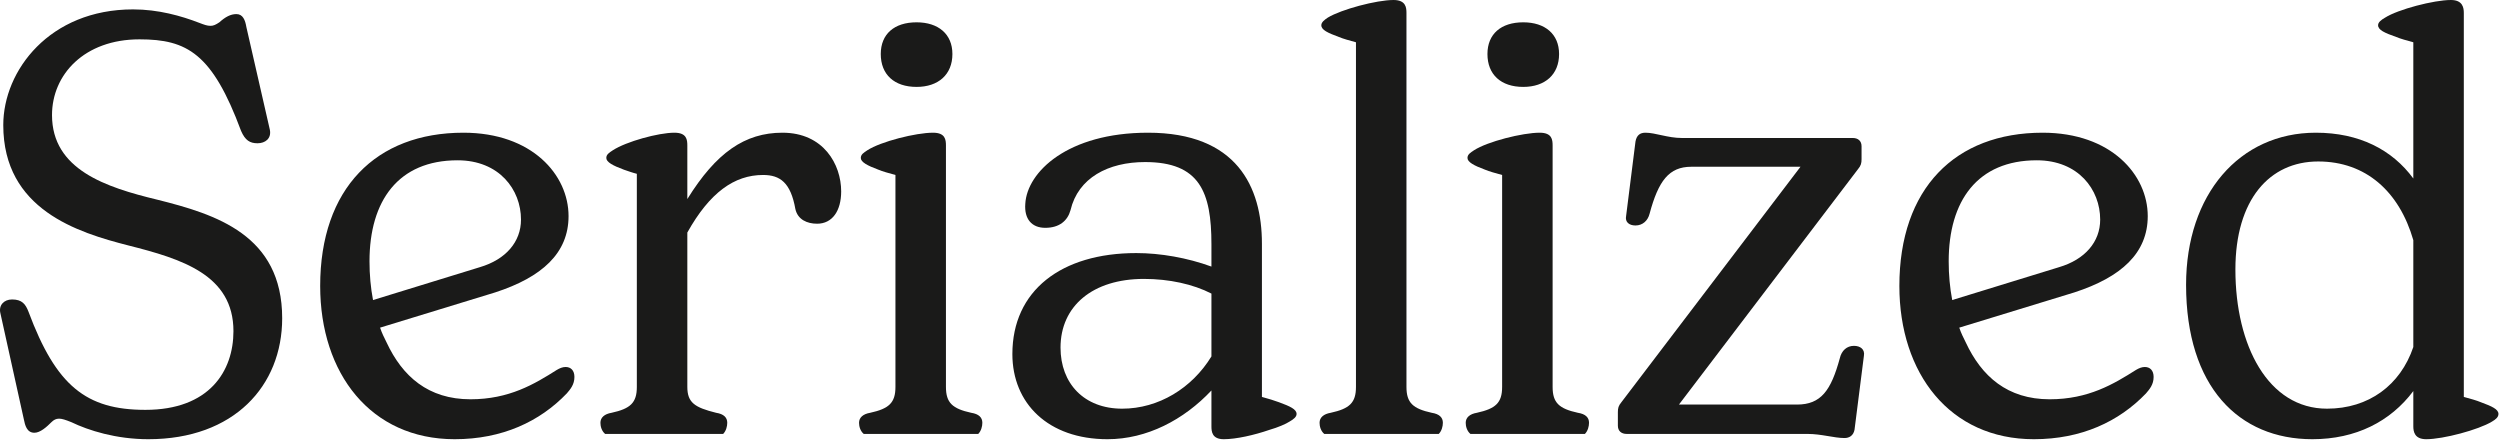
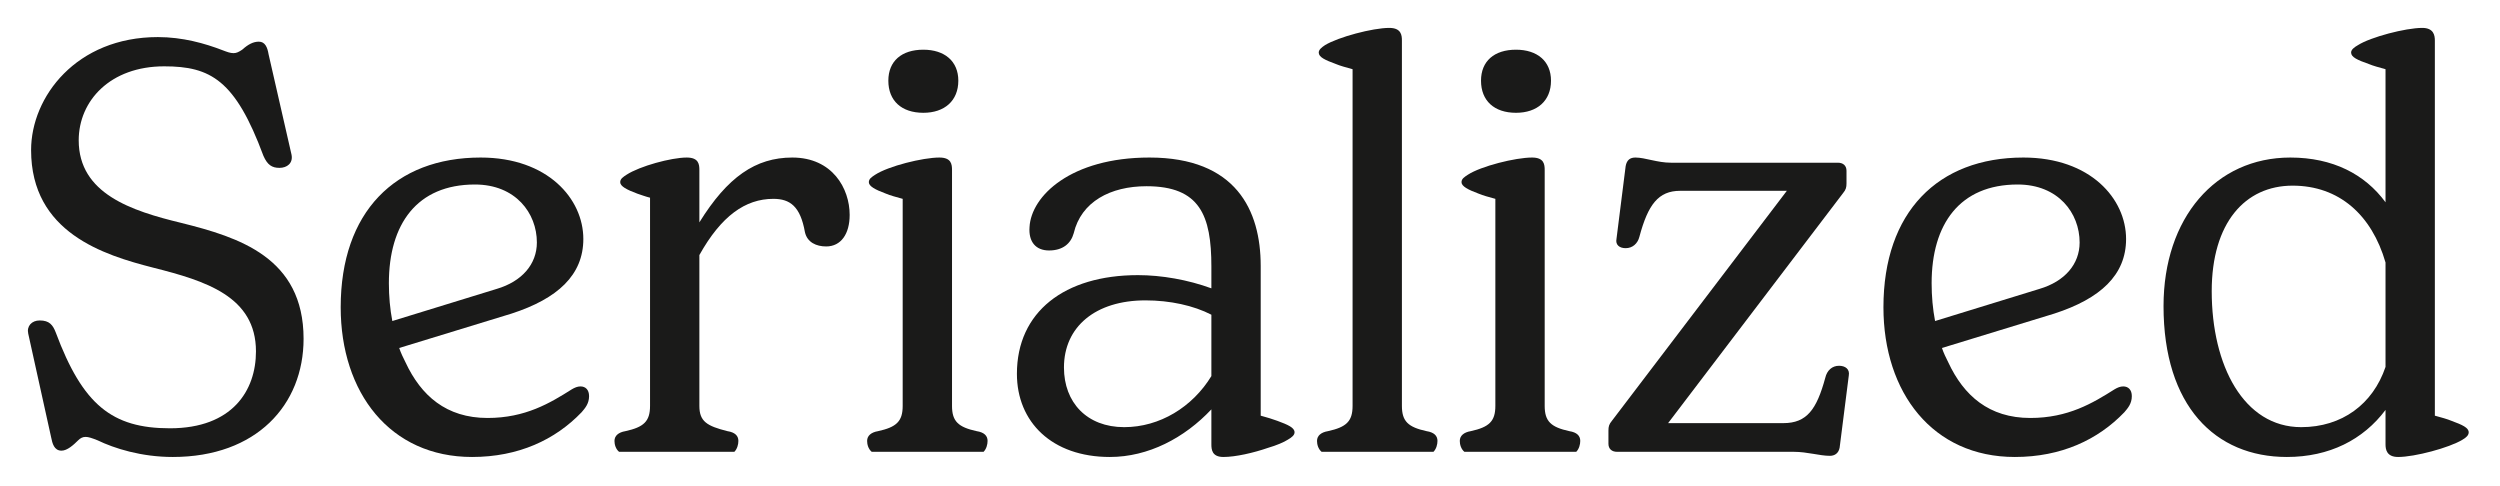
- <svg xmlns="http://www.w3.org/2000/svg" width="445" height="79" viewBox="0 0 445 79" fill="none">
-   <path d="M441.59 71.595C443.575 72.326 444.725 72.849 444.725 73.685C444.725 74.208 444.307 74.626 443.575 75.044C441.171 76.507 434.9 78.179 431.869 78.179C429.779 78.179 429.57 76.821 429.57 75.88V69.609C425.494 75.044 419.327 78.179 411.593 78.179C398.528 78.179 389.122 68.877 389.122 50.691C389.122 34.595 398.633 23.621 412.22 23.621C419.954 23.621 425.807 26.652 429.57 31.773V7.525C428.42 7.212 427.271 6.898 426.539 6.585C424.449 5.853 423.299 5.33 423.299 4.494C423.299 3.972 423.822 3.554 424.553 3.136C426.853 1.672 433.228 0 436.259 0C438.349 0 438.559 1.359 438.559 2.299V70.654C439.708 70.968 440.858 71.281 441.59 71.595ZM414.206 72.744C421.627 72.744 427.271 68.564 429.57 61.77V42.748C427.062 34.073 421.104 28.742 412.638 28.742C403.963 28.742 397.901 35.536 397.901 47.974C397.901 61.561 403.754 72.744 414.206 72.744Z" fill="#1A1A19" />
-   <path d="M381.776 65.324C382.717 65.324 383.344 65.951 383.344 67.1C383.344 68.459 382.612 69.295 381.985 70.027C377.178 75.044 370.488 78.179 362.022 78.179C347.076 78.179 338.088 66.473 338.088 50.9C338.088 33.55 348.017 23.621 363.59 23.621C375.819 23.621 382.299 31.146 382.299 38.463C382.299 45.047 377.596 49.332 369.234 52.05L348.749 58.321C349.062 59.262 349.48 60.098 349.898 60.934C352.72 66.996 357.319 71.072 364.844 71.072C371.743 71.072 376.237 68.355 380.209 65.846C380.731 65.533 381.254 65.324 381.776 65.324ZM362.545 28.533C351.989 28.533 346.867 35.745 346.867 46.51C346.867 48.914 347.076 51.214 347.494 53.409L366.517 47.556C371.116 46.197 373.833 43.061 373.833 39.09C373.833 33.759 369.966 28.533 362.545 28.533Z" fill="#1A1A19" />
-   <path d="M329.998 61.561C331.148 61.561 331.984 62.188 331.775 63.338L330.103 76.507C329.894 77.552 329.162 77.97 328.326 77.97C326.445 77.97 324.25 77.239 321.741 77.239H289.55C288.609 77.239 287.982 76.716 287.982 75.775V73.371C287.982 72.64 288.086 72.222 288.609 71.595L320.487 29.683H301.047C297.075 29.683 295.194 32.191 293.626 38.044C293.312 39.299 292.372 40.135 291.117 40.135C289.968 40.135 289.236 39.508 289.445 38.463L291.117 25.189C291.327 24.039 291.954 23.621 292.894 23.621C294.671 23.621 296.866 24.562 299.374 24.562H329.789C330.73 24.562 331.357 25.084 331.357 26.025V28.324C331.357 29.056 331.252 29.474 330.73 30.101L298.852 72.013H319.86C324.145 72.013 325.922 69.504 327.49 63.756C327.803 62.397 328.744 61.561 329.998 61.561Z" fill="#1A1A19" />
-   <path d="M271.14 15.469C267.169 15.469 264.765 13.274 264.765 9.616C264.765 6.062 267.169 3.972 271.14 3.972C275.007 3.972 277.516 6.062 277.516 9.616C277.516 13.274 275.007 15.469 271.14 15.469ZM280.86 73.476C282.219 73.685 282.846 74.312 282.846 75.253C282.846 75.88 282.637 76.716 282.115 77.239H261.734C261.107 76.716 260.897 75.88 260.897 75.253C260.897 74.312 261.629 73.685 262.883 73.476C266.228 72.744 267.378 71.699 267.378 68.877V31.146C266.228 30.833 265.078 30.519 264.347 30.206C262.361 29.474 261.211 28.847 261.211 28.115C261.211 27.488 261.734 27.175 262.361 26.757C264.765 25.189 271.036 23.621 274.067 23.621C276.262 23.621 276.366 24.875 276.366 25.92V68.877C276.366 71.699 277.516 72.744 280.86 73.476Z" fill="#1A1A19" />
-   <path d="M254.845 73.476C256.203 73.685 256.831 74.312 256.831 75.253C256.831 75.88 256.622 76.716 256.099 77.239H235.718C235.091 76.716 234.882 75.88 234.882 75.253C234.882 74.312 235.613 73.685 236.868 73.476C240.212 72.744 241.362 71.699 241.362 68.877V7.525C240.212 7.212 239.063 6.898 238.331 6.585C236.345 5.853 235.195 5.33 235.195 4.494C235.195 3.972 235.718 3.554 236.345 3.136C238.749 1.672 245.02 0 248.051 0C250.246 0 250.35 1.359 250.35 2.299V68.877C250.35 71.699 251.5 72.744 254.845 73.476Z" fill="#1A1A19" />
-   <path d="M227.654 71.595C229.64 72.326 230.79 72.849 230.79 73.685C230.79 74.208 230.267 74.626 229.536 75.044C228.908 75.462 227.445 76.089 225.982 76.507C223.264 77.448 220.024 78.179 217.83 78.179C215.739 78.179 215.635 76.821 215.635 75.88V69.504C210.722 74.73 204.138 78.179 197.135 78.179C186.579 78.179 180.203 71.804 180.203 63.024C180.203 51.736 188.878 45.047 202.256 45.047C206.542 45.047 211.349 45.883 215.635 47.451V43.479C215.635 34.177 213.544 28.847 203.824 28.847C197.24 28.847 191.909 31.669 190.55 37.417C190.028 39.299 188.565 40.553 186.056 40.553C183.652 40.553 182.293 38.985 182.503 36.268C182.816 30.624 190.028 23.621 204.347 23.621C220.129 23.621 224.623 33.237 224.623 43.375V70.654C225.773 70.968 226.818 71.281 227.654 71.595ZM199.748 72.744C206.228 72.744 212.186 69.086 215.635 63.442V52.259C212.395 50.587 208.109 49.646 203.615 49.646C194.522 49.646 188.774 54.454 188.774 61.875C188.774 68.25 192.954 72.744 199.748 72.744Z" fill="#1A1A19" />
-   <path d="M163.152 15.469C159.18 15.469 156.776 13.274 156.776 9.616C156.776 6.062 159.18 3.972 163.152 3.972C167.019 3.972 169.528 6.062 169.528 9.616C169.528 13.274 167.019 15.469 163.152 15.469ZM172.872 73.476C174.231 73.685 174.858 74.312 174.858 75.253C174.858 75.88 174.649 76.716 174.126 77.239H153.745C153.118 76.716 152.909 75.88 152.909 75.253C152.909 74.312 153.641 73.685 154.895 73.476C158.24 72.744 159.389 71.699 159.389 68.877V31.146C158.24 30.833 157.09 30.519 156.358 30.206C154.372 29.474 153.223 28.847 153.223 28.115C153.223 27.488 153.745 27.175 154.372 26.757C156.776 25.189 163.047 23.621 166.078 23.621C168.273 23.621 168.378 24.875 168.378 25.92V68.877C168.378 71.699 169.528 72.744 172.872 73.476Z" fill="#1A1A19" />
-   <path d="M139.277 23.621C146.593 23.621 149.729 29.265 149.729 34.073C149.729 37.522 148.161 39.821 145.444 39.821C143.667 39.821 141.994 39.09 141.576 37.208C140.74 32.505 138.859 31.146 135.828 31.146C130.707 31.146 126.317 34.282 122.345 41.389V68.877C122.345 71.699 123.704 72.535 127.466 73.476C128.825 73.685 129.452 74.312 129.452 75.253C129.452 75.88 129.243 76.716 128.721 77.239H107.713C107.086 76.716 106.876 75.88 106.876 75.253C106.876 74.312 107.608 73.685 108.862 73.476C112.207 72.744 113.357 71.699 113.357 68.877V30.937C112.52 30.728 111.684 30.415 111.057 30.206C109.071 29.474 107.922 28.847 107.922 28.115C107.922 27.488 108.444 27.175 109.071 26.757C111.475 25.189 117.224 23.621 120.046 23.621C122.241 23.621 122.345 24.875 122.345 25.92V35.431C127.466 27.175 132.588 23.621 139.277 23.621Z" fill="#1A1A19" />
-   <path d="M100.68 65.324C101.621 65.324 102.248 65.951 102.248 67.1C102.248 68.459 101.516 69.295 100.889 70.027C96.081 75.044 89.392 78.179 80.926 78.179C65.98 78.179 56.992 66.473 56.992 50.9C56.992 33.55 66.921 23.621 82.494 23.621C94.723 23.621 101.203 31.146 101.203 38.463C101.203 45.047 96.499 49.332 88.138 52.05L67.653 58.321C67.966 59.262 68.384 60.098 68.802 60.934C71.624 66.996 76.223 71.072 83.748 71.072C90.646 71.072 95.141 68.355 99.112 65.846C99.635 65.533 100.158 65.324 100.68 65.324ZM81.449 28.533C70.893 28.533 65.771 35.745 65.771 46.51C65.771 48.914 65.98 51.214 66.398 53.409L85.421 47.556C90.019 46.197 92.737 43.061 92.737 39.09C92.737 33.759 88.87 28.533 81.449 28.533Z" fill="#1A1A19" />
-   <path d="M26.399 78.179C20.65 78.179 15.738 76.612 12.707 75.148C11.662 74.73 11.035 74.521 10.512 74.521C9.989 74.521 9.571 74.73 9.153 75.148C8.317 75.984 7.168 77.03 6.122 77.03C4.764 77.03 4.45 75.671 4.241 74.626L0.06 55.708C-0.253 54.349 0.687 53.304 2.151 53.304C3.927 53.304 4.555 54.14 5.077 55.499C9.989 68.668 15.32 72.954 25.876 72.954C37.269 72.954 41.554 66.055 41.554 58.948C41.554 48.914 32.356 46.092 22.845 43.688C13.857 41.389 0.583 37.313 0.583 22.262C0.583 12.542 8.84 1.672 23.681 1.672C28.176 1.672 32.252 2.822 35.492 4.076C36.328 4.39 36.851 4.599 37.478 4.599C38 4.599 38.418 4.39 39.045 3.972C40.091 3.031 41.031 2.508 42.077 2.508C43.226 2.508 43.644 3.554 43.853 4.808L48.034 23.099C48.347 24.666 47.198 25.502 45.839 25.502C44.48 25.502 43.644 24.98 42.913 23.308C37.791 9.511 33.297 7.003 24.831 7.003C15.006 7.003 9.258 13.274 9.258 20.485C9.258 30.206 18.873 33.341 27.967 35.536C38.418 38.149 50.229 41.807 50.229 56.649C50.229 68.668 41.658 78.179 26.399 78.179Z" fill="#1A1A19" />
+ <svg xmlns="http://www.w3.org/2000/svg" width="448" height="87" viewBox="0 0 448 87" fill="none">
+   <path d="M439.307 75.414C441.261 76.134 442.391 76.647 442.391 77.47C442.391 77.984 441.98 78.395 441.261 78.806C438.896 80.245 432.729 81.89 429.748 81.89C427.692 81.89 427.486 80.554 427.486 79.629V73.461C423.477 78.806 417.412 81.89 409.806 81.89C396.956 81.89 387.705 72.741 387.705 54.855C387.705 39.025 397.059 28.232 410.422 28.232C418.029 28.232 423.786 31.212 427.486 36.249V12.401C426.355 12.093 425.225 11.784 424.505 11.476C422.449 10.757 421.319 10.242 421.319 9.42C421.319 8.906 421.833 8.495 422.552 8.084C424.814 6.645 431.084 5 434.065 5C436.121 5 436.326 6.336 436.326 7.261V74.489C437.457 74.797 438.588 75.106 439.307 75.414ZM412.375 76.545C419.674 76.545 425.225 72.433 427.486 65.751V47.043C425.019 38.511 419.16 33.268 410.834 33.268C402.302 33.268 396.34 39.95 396.34 52.182C396.34 65.546 402.096 76.545 412.375 76.545Z" fill="#1A1A19" />
+   <path d="M380.48 69.246C381.406 69.246 382.022 69.863 382.022 70.994C382.022 72.33 381.303 73.153 380.686 73.872C375.957 78.806 369.379 81.89 361.052 81.89C346.353 81.89 337.512 70.377 337.512 55.061C337.512 37.997 347.278 28.231 362.594 28.231C374.621 28.231 380.994 35.633 380.994 42.828C380.994 49.304 376.369 53.519 368.145 56.191L347.997 62.359C348.306 63.284 348.717 64.107 349.128 64.929C351.904 70.891 356.427 74.9 363.828 74.9C370.612 74.9 375.032 72.227 378.939 69.76C379.452 69.452 379.966 69.246 380.48 69.246ZM361.566 33.063C351.184 33.063 346.147 40.156 346.147 50.743C346.147 53.108 346.353 55.369 346.764 57.528L365.472 51.771C369.995 50.435 372.668 47.351 372.668 43.445C372.668 38.203 368.865 33.063 361.566 33.063Z" fill="#1A1A19" />
+   <path d="M329.556 65.546C330.687 65.546 331.509 66.162 331.304 67.293L329.659 80.245C329.453 81.273 328.734 81.684 327.912 81.684C326.061 81.684 323.903 80.965 321.436 80.965H289.775C288.85 80.965 288.233 80.451 288.233 79.526V77.162C288.233 76.442 288.336 76.031 288.85 75.414L320.202 34.194H301.082C297.176 34.194 295.326 36.661 293.784 42.417C293.476 43.651 292.55 44.473 291.317 44.473C290.186 44.473 289.467 43.856 289.672 42.828L291.317 29.773C291.522 28.643 292.139 28.231 293.064 28.231C294.812 28.231 296.971 29.157 299.438 29.157H329.351C330.276 29.157 330.893 29.671 330.893 30.596V32.857C330.893 33.577 330.79 33.988 330.276 34.605L298.924 75.825H319.585C323.8 75.825 325.547 73.358 327.089 67.704C327.398 66.368 328.323 65.546 329.556 65.546Z" fill="#1A1A19" />
+   <path d="M271.669 20.213C267.763 20.213 265.398 18.055 265.398 14.457C265.398 10.962 267.763 8.906 271.669 8.906C275.472 8.906 277.939 10.962 277.939 14.457C277.939 18.055 275.472 20.213 271.669 20.213ZM281.229 77.264C282.565 77.47 283.182 78.087 283.182 79.012C283.182 79.629 282.976 80.451 282.462 80.965H262.417C261.801 80.451 261.595 79.629 261.595 79.012C261.595 78.087 262.315 77.47 263.548 77.264C266.837 76.545 267.968 75.517 267.968 72.741V35.633C266.837 35.324 265.707 35.016 264.987 34.708C263.034 33.988 261.903 33.371 261.903 32.652C261.903 32.035 262.417 31.726 263.034 31.315C265.398 29.773 271.566 28.231 274.547 28.231C276.706 28.231 276.809 29.465 276.809 30.493V72.741C276.809 75.517 277.939 76.545 281.229 77.264Z" fill="#1A1A19" />
+   <path d="M255.642 77.264C256.979 77.47 257.596 78.087 257.596 79.012C257.596 79.629 257.39 80.451 256.876 80.965H236.831C236.214 80.451 236.009 79.629 236.009 79.012C236.009 78.087 236.728 77.47 237.962 77.264C241.251 76.545 242.382 75.517 242.382 72.741V12.401C241.251 12.093 240.121 11.784 239.401 11.476C237.448 10.757 236.317 10.242 236.317 9.42C236.317 8.906 236.831 8.495 237.448 8.084C239.812 6.645 245.98 5 248.961 5C251.12 5 251.222 6.336 251.222 7.261V72.741C251.222 75.517 252.353 76.545 255.642 77.264Z" fill="#1A1A19" />
+   <path d="M228.9 75.414C230.853 76.133 231.984 76.647 231.984 77.47C231.984 77.984 231.47 78.395 230.75 78.806C230.134 79.217 228.694 79.834 227.255 80.245C224.583 81.17 221.396 81.89 219.237 81.89C217.181 81.89 217.079 80.554 217.079 79.629V73.358C212.247 78.498 205.771 81.89 198.884 81.89C188.502 81.89 182.231 75.62 182.231 66.985C182.231 55.883 190.763 49.304 203.921 49.304C208.136 49.304 212.864 50.127 217.079 51.669V47.762C217.079 38.614 215.023 33.371 205.463 33.371C198.987 33.371 193.744 36.147 192.408 41.8C191.894 43.651 190.455 44.884 187.988 44.884C185.624 44.884 184.287 43.342 184.493 40.669C184.801 35.119 191.894 28.231 205.977 28.231C221.499 28.231 225.919 37.688 225.919 47.66V74.489C227.05 74.797 228.078 75.106 228.9 75.414ZM201.454 76.545C207.827 76.545 213.686 72.947 217.079 67.396V56.397C213.892 54.752 209.677 53.827 205.257 53.827C196.314 53.827 190.661 58.556 190.661 65.854C190.661 72.125 194.772 76.545 201.454 76.545Z" fill="#1A1A19" />
+   <path d="M165.462 20.213C161.555 20.213 159.191 18.055 159.191 14.457C159.191 10.962 161.555 8.906 165.462 8.906C169.265 8.906 171.732 10.962 171.732 14.457C171.732 18.055 169.265 20.213 165.462 20.213ZM175.021 77.264C176.358 77.47 176.974 78.087 176.974 79.012C176.974 79.629 176.769 80.451 176.255 80.965H156.21C155.593 80.451 155.388 79.629 155.388 79.012C155.388 78.087 156.107 77.47 157.341 77.264C160.63 76.545 161.761 75.517 161.761 72.741V35.633C160.63 35.324 159.499 35.016 158.78 34.708C156.827 33.988 155.696 33.371 155.696 32.652C155.696 32.035 156.21 31.726 156.827 31.315C159.191 29.773 165.359 28.231 168.34 28.231C170.498 28.231 170.601 29.465 170.601 30.493V72.741C170.601 75.517 171.732 76.545 175.021 77.264Z" fill="#1A1A19" />
+   <path d="M141.98 28.231C149.176 28.231 152.26 33.782 152.26 38.511C152.26 41.903 150.718 44.164 148.045 44.164C146.298 44.164 144.653 43.445 144.242 41.595C143.419 36.969 141.569 35.633 138.588 35.633C133.551 35.633 129.234 38.716 125.328 45.706V72.741C125.328 75.517 126.664 76.339 130.364 77.264C131.701 77.47 132.318 78.087 132.318 79.012C132.318 79.629 132.112 80.451 131.598 80.965H110.936C110.32 80.451 110.114 79.629 110.114 79.012C110.114 78.087 110.834 77.47 112.067 77.264C115.357 76.545 116.487 75.517 116.487 72.741V35.427C115.665 35.221 114.843 34.913 114.226 34.708C112.273 33.988 111.142 33.371 111.142 32.652C111.142 32.035 111.656 31.726 112.273 31.315C114.637 29.773 120.291 28.231 123.066 28.231C125.225 28.231 125.328 29.465 125.328 30.493V39.847C130.364 31.726 135.401 28.231 141.98 28.231Z" fill="#1A1A19" />
+   <path d="M104.02 69.246C104.945 69.246 105.562 69.863 105.562 70.994C105.562 72.33 104.843 73.153 104.226 73.872C99.497 78.806 92.918 81.89 84.592 81.89C69.892 81.89 61.052 70.377 61.052 55.061C61.052 37.997 70.818 28.231 86.134 28.231C98.161 28.231 104.534 35.633 104.534 42.828C104.534 49.304 99.908 53.519 91.685 56.191L71.537 62.359C71.846 63.284 72.257 64.107 72.668 64.929C75.443 70.891 79.966 74.9 87.368 74.9C94.152 74.9 98.572 72.227 102.478 69.76C102.992 69.452 103.506 69.246 104.02 69.246ZM85.106 33.063C74.724 33.063 69.687 40.156 69.687 50.743C69.687 53.108 69.892 55.369 70.304 57.528L89.012 51.771C93.535 50.435 96.208 47.351 96.208 43.445C96.208 38.203 92.404 33.063 85.106 33.063Z" fill="#1A1A19" />
+   <path d="M30.963 81.89C25.31 81.89 20.478 80.348 17.497 78.909C16.47 78.498 15.853 78.292 15.339 78.292C14.825 78.292 14.414 78.498 14.002 78.909C13.18 79.731 12.049 80.759 11.021 80.759C9.685 80.759 9.377 79.423 9.171 78.395L5.059 59.789C4.751 58.453 5.676 57.425 7.115 57.425C8.863 57.425 9.479 58.247 9.993 59.584C14.825 72.536 20.067 76.75 30.45 76.75C41.654 76.75 45.869 69.966 45.869 62.976C45.869 53.108 36.823 50.332 27.468 47.968C18.628 45.706 5.573 41.697 5.573 26.895C5.573 17.335 13.694 6.645 28.291 6.645C32.711 6.645 36.72 7.775 39.907 9.009C40.729 9.317 41.243 9.523 41.86 9.523C42.374 9.523 42.785 9.317 43.401 8.906C44.429 7.981 45.355 7.467 46.383 7.467C47.513 7.467 47.925 8.495 48.13 9.728L52.242 27.718C52.55 29.259 51.419 30.082 50.083 30.082C48.747 30.082 47.925 29.568 47.205 27.923C42.168 14.354 37.748 11.887 29.422 11.887C19.759 11.887 14.105 18.055 14.105 25.148C14.105 34.708 23.562 37.791 32.505 39.95C42.785 42.52 54.401 46.118 54.401 60.714C54.401 72.536 45.971 81.89 30.963 81.89Z" fill="#1A1A19" />
</svg>
